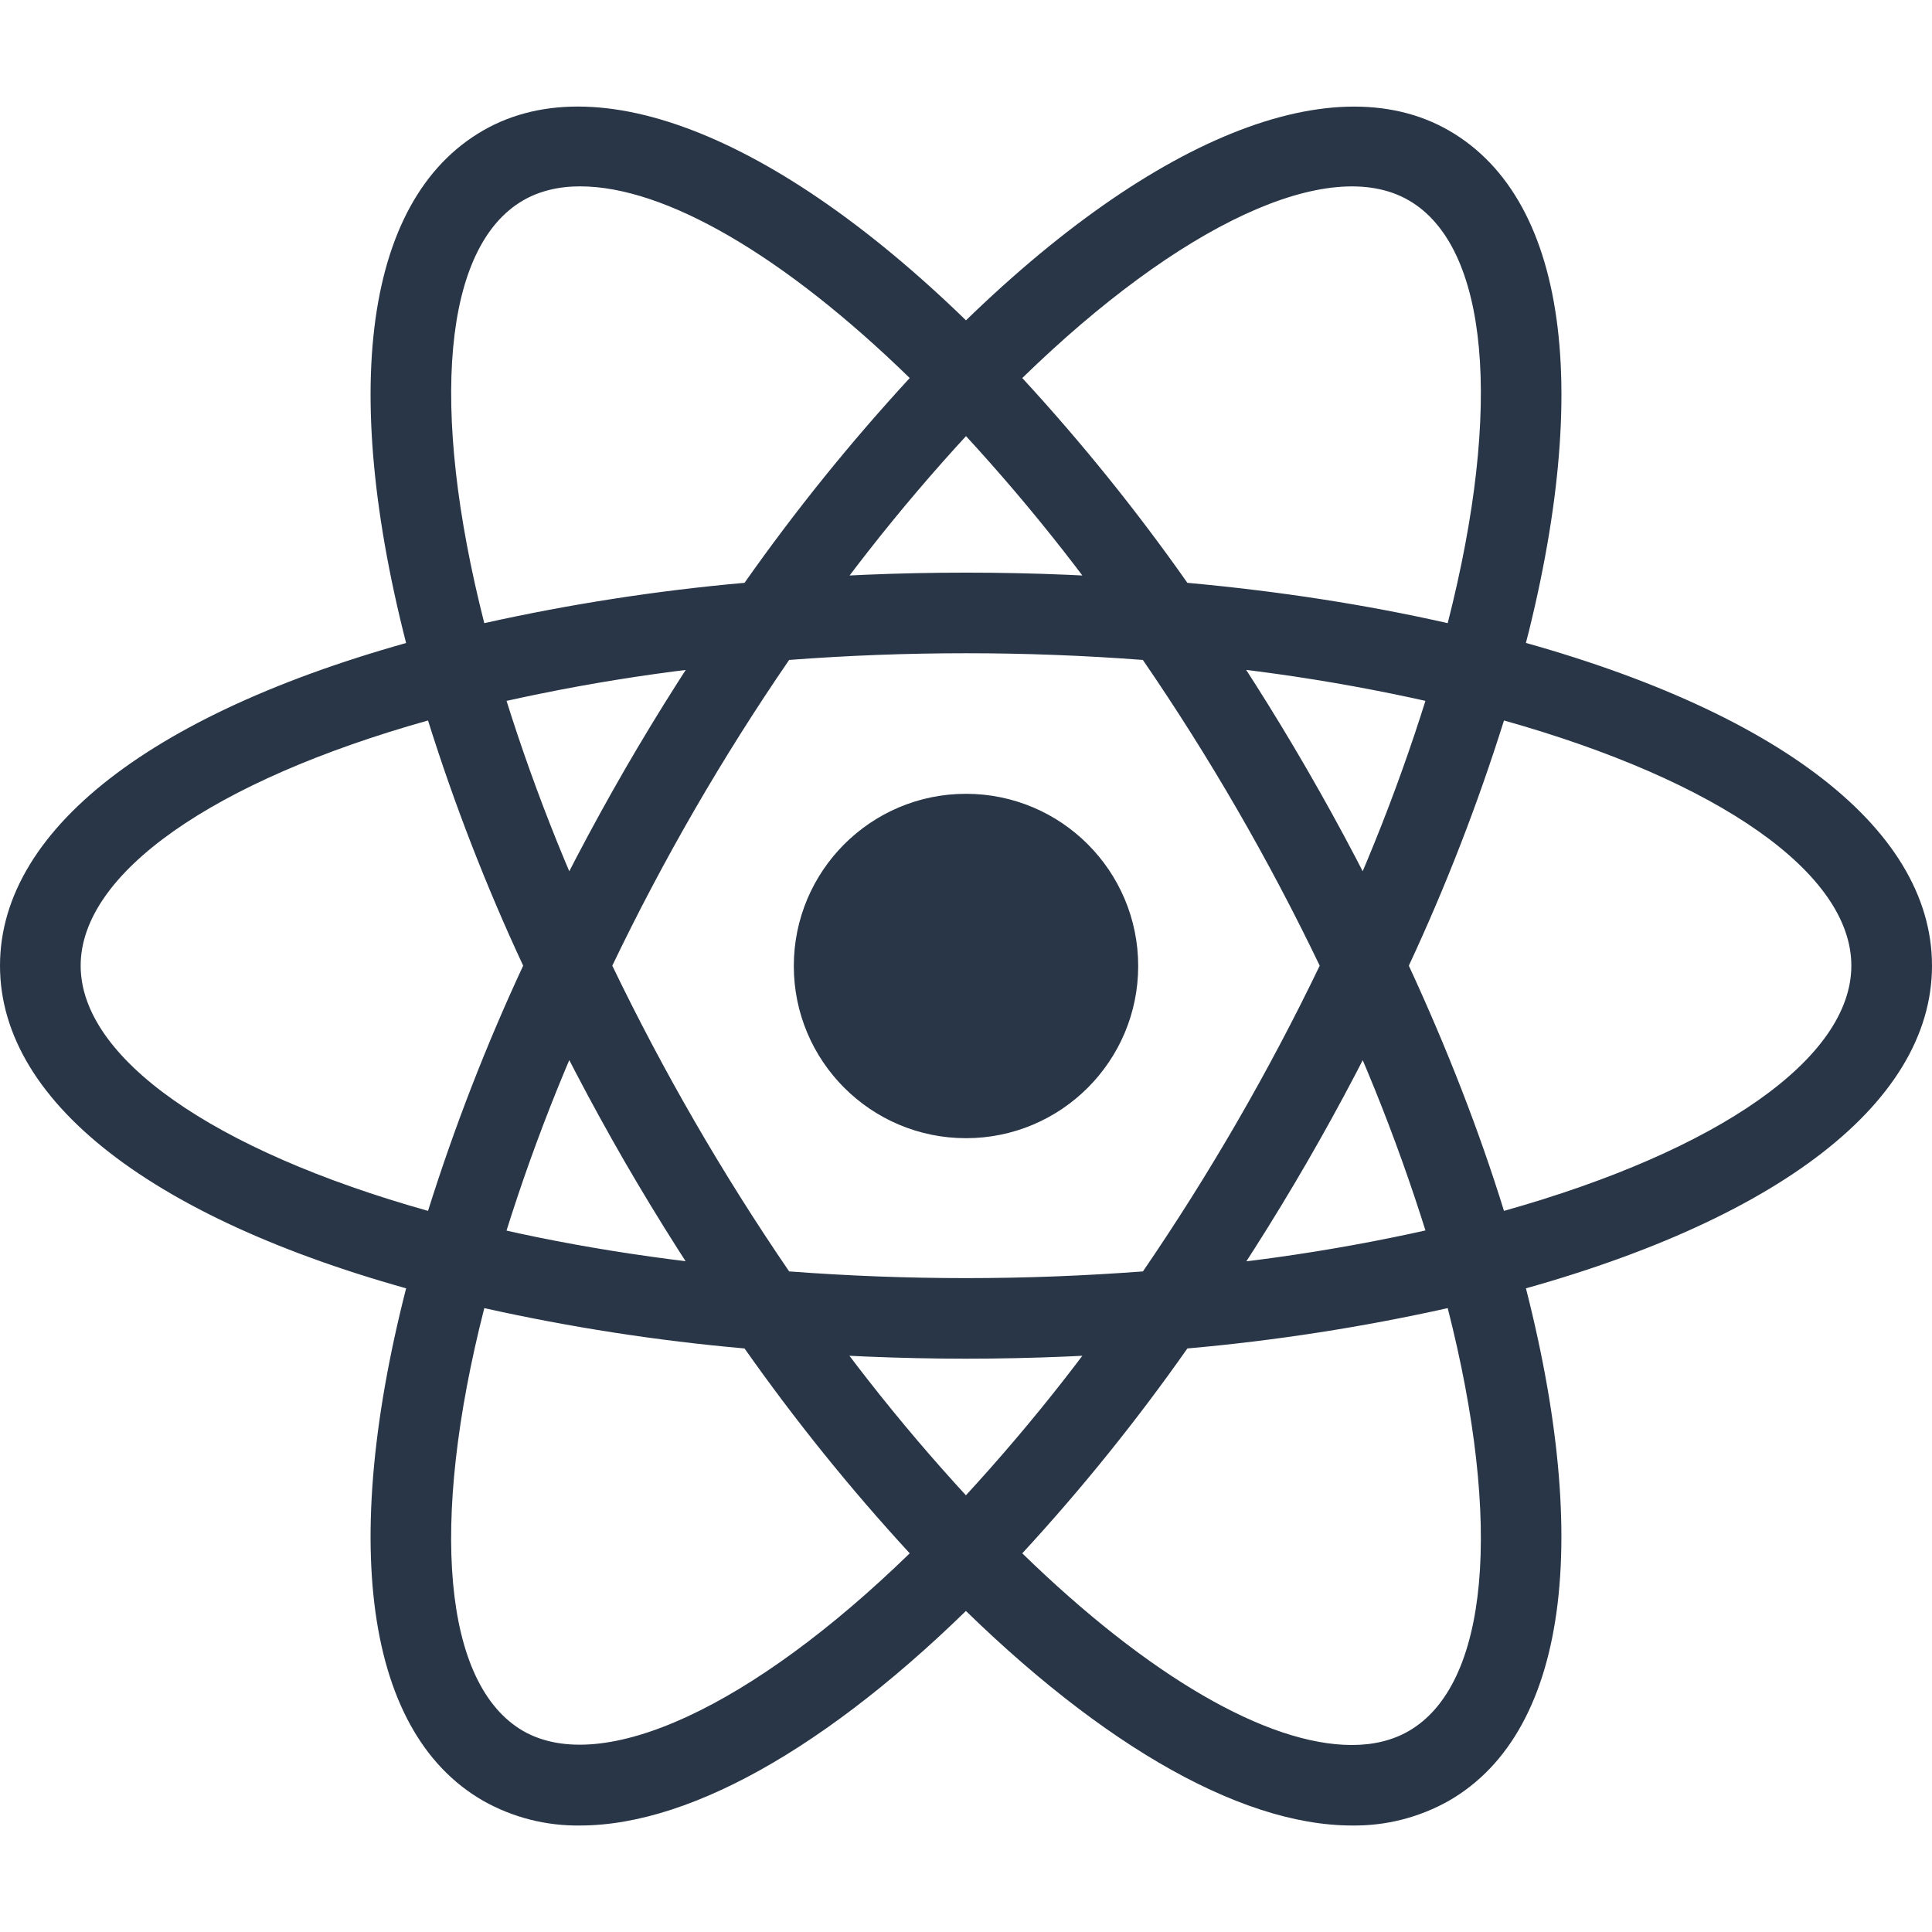
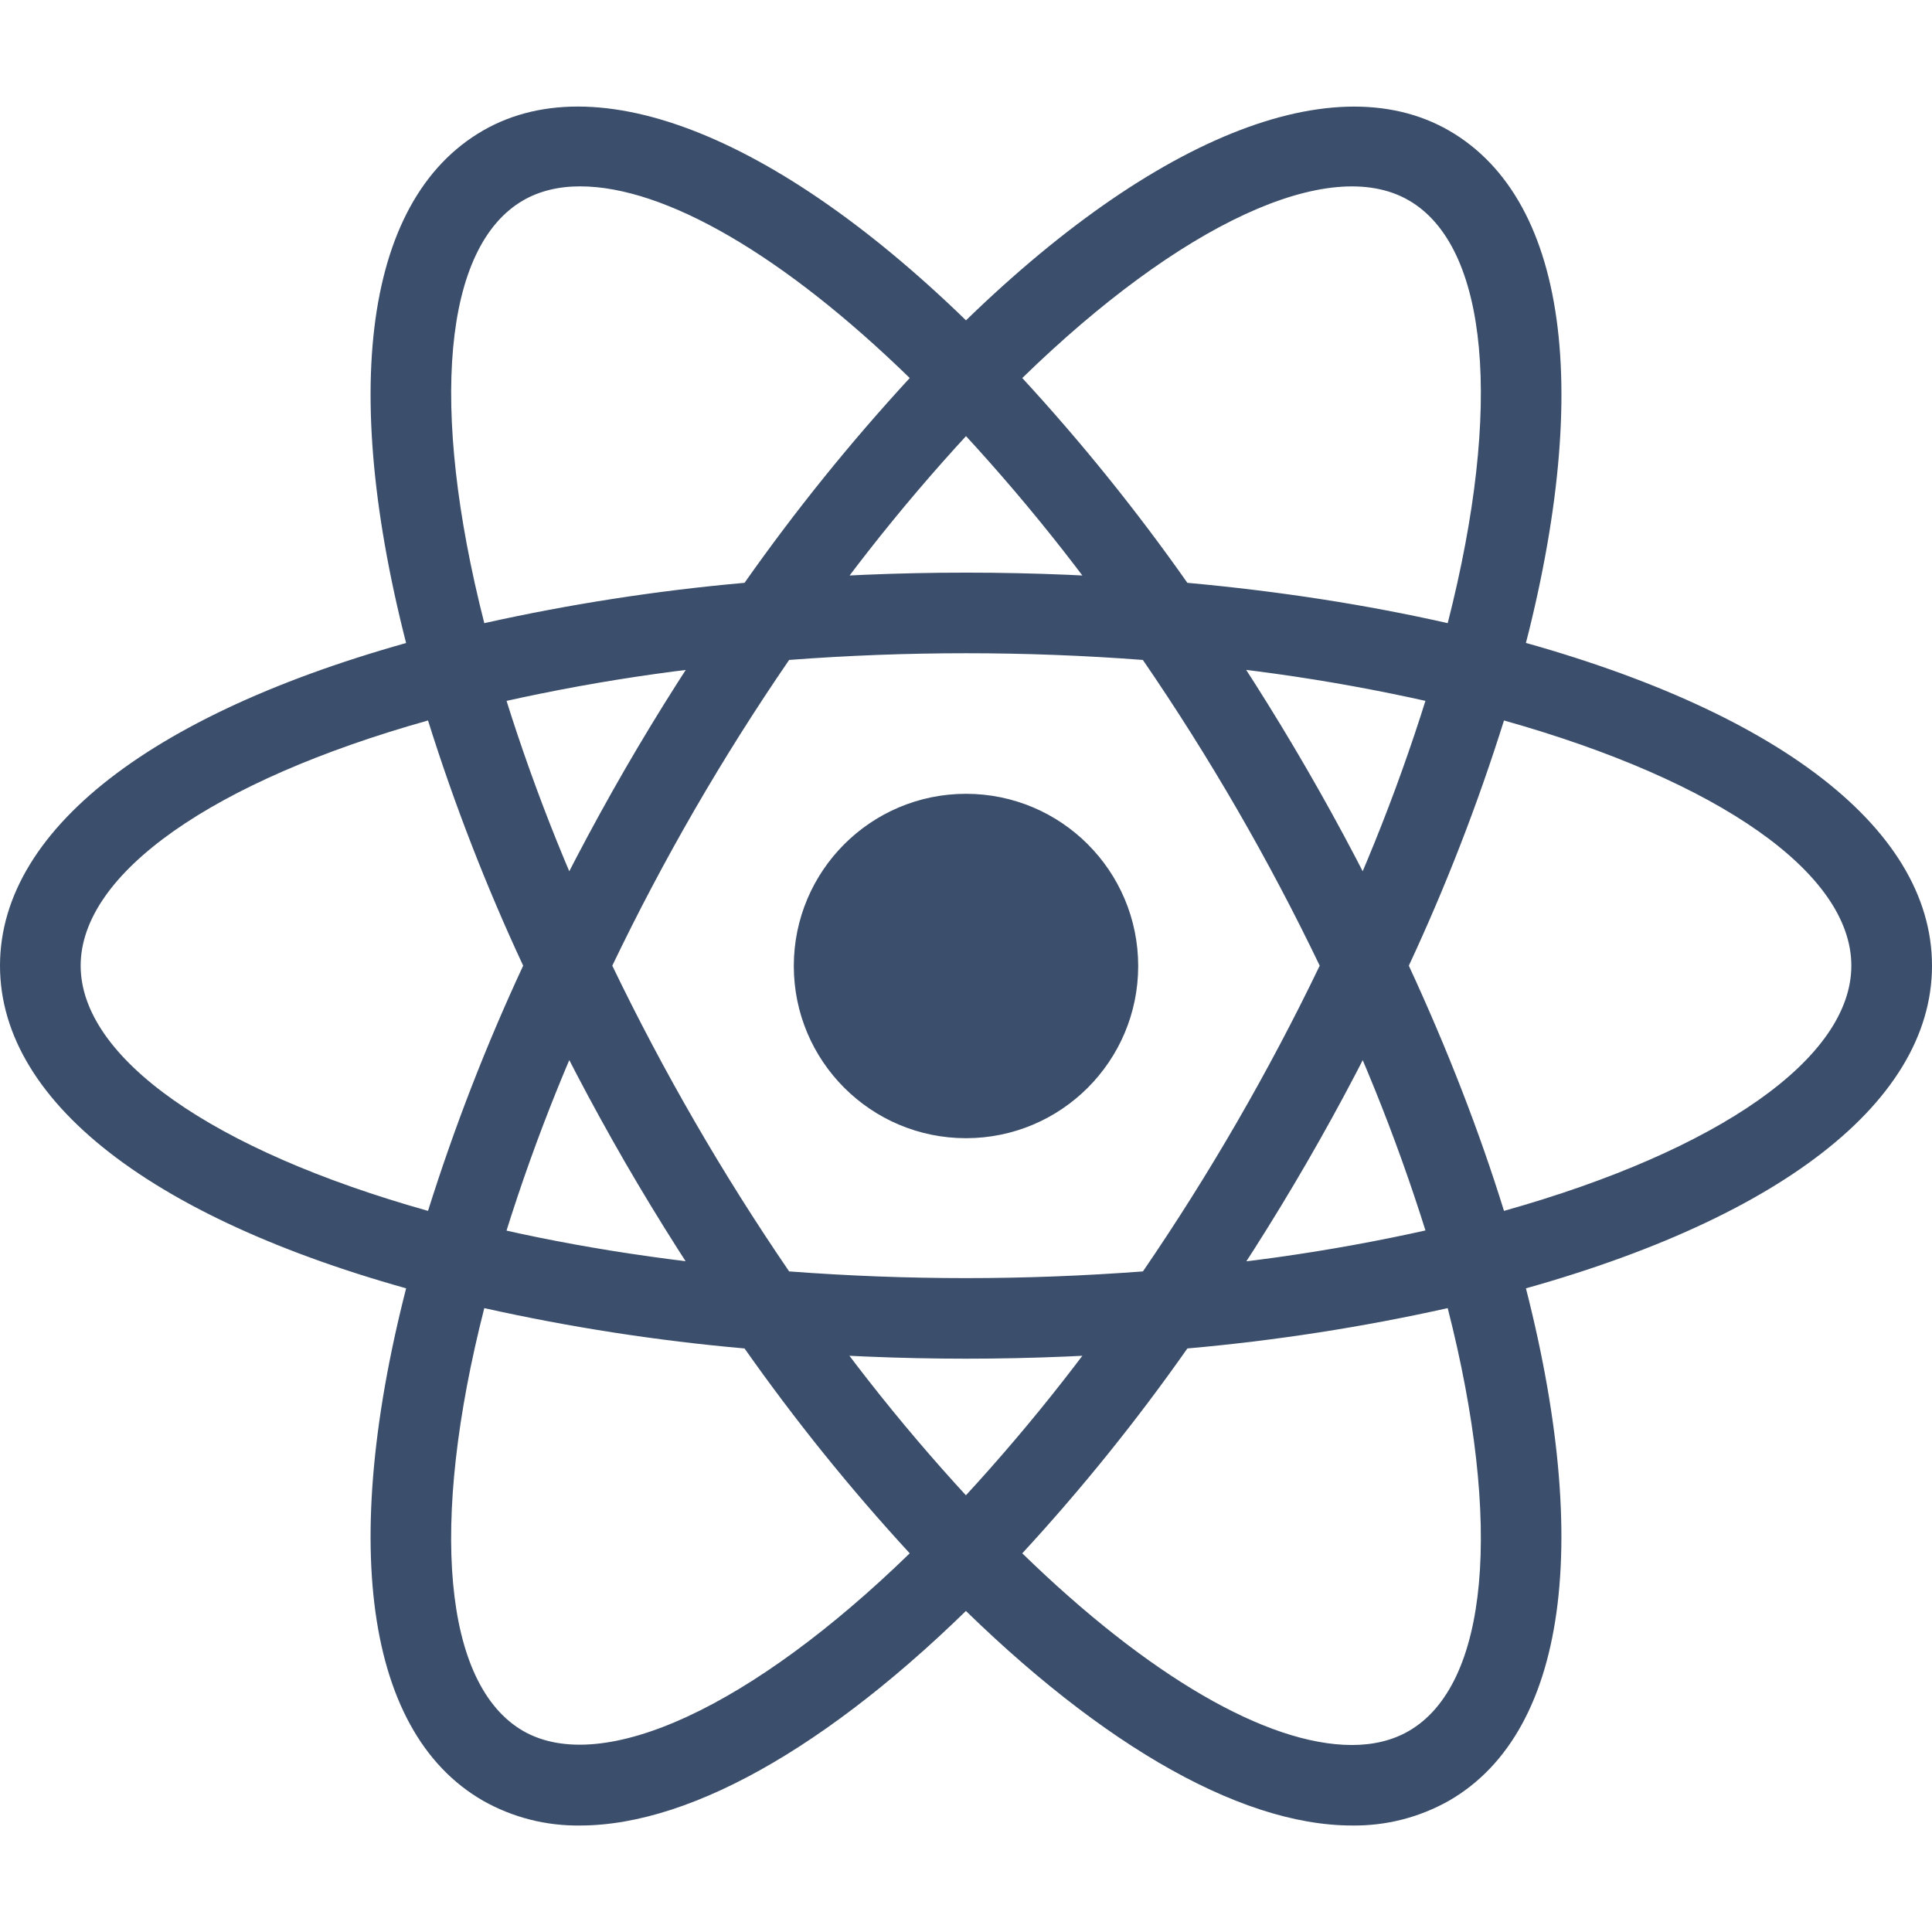
<svg xmlns="http://www.w3.org/2000/svg" role="img" viewBox="0 0 24 24">
-   <path style="fill:#283647;" d="M12 9.861A2.139 2.139 0 1 0 12 14.139 2.139 2.139 0 1 0 12 9.861zM6.008 16.255l-.472-.12C2.018 15.246 0 13.737 0 11.996s2.018-3.25 5.536-4.139l.472-.119.133.468a23.53 23.53 0 0 0 1.363 3.578l.101.213-.101.213a23.307 23.307 0 0 0-1.363 3.578l-.133.467zM5.317 8.95c-2.674.751-4.315 1.9-4.315 3.046 0 1.145 1.641 2.294 4.315 3.046a24.95 24.95 0 0 1 1.182-3.046A24.752 24.752 0 0 1 5.317 8.95zM17.992 16.255l-.133-.469a23.357 23.357 0 0 0-1.364-3.577l-.101-.213.101-.213a23.42 23.42 0 0 0 1.364-3.578l.133-.468.473.119c3.517.889 5.535 2.398 5.535 4.14s-2.018 3.25-5.535 4.139l-.473.12zm-.491-4.259c.48 1.039.877 2.06 1.182 3.046 2.675-.752 4.315-1.901 4.315-3.046 0-1.146-1.641-2.294-4.315-3.046a24.788 24.788 0 0 1-1.182 3.046zM5.31 8.945l-.133-.467C4.188 4.992 4.488 2.494 6 1.622c1.483-.856 3.864.155 6.359 2.716l.34.349-.34.349a23.552 23.552 0 0 0-2.422 2.967l-.135.193-.235.02a23.657 23.657 0 0 0-3.785.61l-.472.119zm1.896-6.63c-.268 0-.505.058-.705.173-.994.573-1.17 2.565-.485 5.253a25.122 25.122 0 0 1 3.233-.501 24.847 24.847 0 0 1 2.052-2.544c-1.56-1.519-3.037-2.381-4.095-2.381zM16.795 22.677c-.001 0-.001 0 0 0-1.425 0-3.255-1.073-5.154-3.023l-.34-.349.34-.349a23.53 23.53 0 0 0 2.421-2.968l.135-.193.234-.02a23.63 23.63 0 0 0 3.787-.609l.472-.119.134.468c.987 3.484.688 5.983-.824 6.854a2.38 2.38 0 0 1-1.205.308zm-4.096-3.381c1.56 1.519 3.037 2.381 4.095 2.381h.001c.267 0 .505-.058.704-.173.994-.573 1.171-2.566.485-5.254a25.02 25.02 0 0 1-3.234.501 24.674 24.674 0 0 1-2.051 2.545zM18.69 8.945l-.472-.119a23.479 23.479 0 0 0-3.787-.61l-.234-.02-.135-.193a23.414 23.414 0 0 0-2.421-2.967l-.34-.349.34-.349C14.135 1.778 16.515.767 18 1.622c1.512.872 1.812 3.37.824 6.855l-.134.468zM14.75 7.24c1.142.104 2.227.273 3.234.501.686-2.688.509-4.68-.485-5.253-.988-.571-2.845.304-4.8 2.208A24.849 24.849 0 0 1 14.75 7.24zM7.206 22.677A2.38 2.38 0 0 1 6 22.369c-1.512-.871-1.812-3.369-.823-6.854l.132-.468.472.119c1.155.291 2.429.496 3.785.609l.235.02.134.193a23.596 23.596 0 0 0 2.422 2.968l.34.349-.34.349c-1.898 1.95-3.728 3.023-5.151 3.023zm-1.19-6.427c-.686 2.688-.509 4.681.485 5.254.987.563 2.843-.305 4.8-2.208a24.998 24.998 0 0 1-2.052-2.545 24.976 24.976 0 0 1-3.233-.501zM12 16.878c-.823 0-1.669-.036-2.516-.106l-.235-.02-.135-.193a30.388 30.388 0 0 1-1.35-2.122 30.354 30.354 0 0 1-1.166-2.228l-.1-.213.1-.213a30.3 30.3 0 0 1 1.166-2.228c.414-.716.869-1.43 1.35-2.122l.135-.193.235-.02a29.785 29.785 0 0 1 5.033 0l.234.02.134.193a30.006 30.006 0 0 1 2.517 4.35l.101.213-.101.213a29.6 29.6 0 0 1-2.517 4.35l-.134.193-.234.02c-.847.07-1.694.106-2.517.106zm-2.197-1.084c1.48.111 2.914.111 4.395 0a29.006 29.006 0 0 0 2.196-3.798 28.585 28.585 0 0 0-2.197-3.798 29.031 29.031 0 0 0-4.394 0 28.477 28.477 0 0 0-2.197 3.798 29.114 29.114 0 0 0 2.197 3.798z" />
+   <path style="fill:#3b4e6b;" d="M12 9.861A2.139 2.139 0 1 0 12 14.139 2.139 2.139 0 1 0 12 9.861zM6.008 16.255l-.472-.12C2.018 15.246 0 13.737 0 11.996s2.018-3.25 5.536-4.139l.472-.119.133.468a23.53 23.53 0 0 0 1.363 3.578l.101.213-.101.213a23.307 23.307 0 0 0-1.363 3.578l-.133.467zM5.317 8.95c-2.674.751-4.315 1.9-4.315 3.046 0 1.145 1.641 2.294 4.315 3.046a24.95 24.95 0 0 1 1.182-3.046A24.752 24.752 0 0 1 5.317 8.95zM17.992 16.255l-.133-.469a23.357 23.357 0 0 0-1.364-3.577l-.101-.213.101-.213a23.42 23.42 0 0 0 1.364-3.578l.133-.468.473.119c3.517.889 5.535 2.398 5.535 4.14s-2.018 3.25-5.535 4.139l-.473.12zm-.491-4.259c.48 1.039.877 2.06 1.182 3.046 2.675-.752 4.315-1.901 4.315-3.046 0-1.146-1.641-2.294-4.315-3.046a24.788 24.788 0 0 1-1.182 3.046zM5.31 8.945l-.133-.467C4.188 4.992 4.488 2.494 6 1.622c1.483-.856 3.864.155 6.359 2.716l.34.349-.34.349a23.552 23.552 0 0 0-2.422 2.967l-.135.193-.235.02a23.657 23.657 0 0 0-3.785.61l-.472.119zm1.896-6.63c-.268 0-.505.058-.705.173-.994.573-1.17 2.565-.485 5.253a25.122 25.122 0 0 1 3.233-.501 24.847 24.847 0 0 1 2.052-2.544c-1.56-1.519-3.037-2.381-4.095-2.381zM16.795 22.677c-.001 0-.001 0 0 0-1.425 0-3.255-1.073-5.154-3.023l-.34-.349.34-.349a23.53 23.53 0 0 0 2.421-2.968l.135-.193.234-.02a23.63 23.63 0 0 0 3.787-.609l.472-.119.134.468c.987 3.484.688 5.983-.824 6.854a2.38 2.38 0 0 1-1.205.308zm-4.096-3.381c1.56 1.519 3.037 2.381 4.095 2.381h.001c.267 0 .505-.058.704-.173.994-.573 1.171-2.566.485-5.254a25.02 25.02 0 0 1-3.234.501 24.674 24.674 0 0 1-2.051 2.545zM18.69 8.945l-.472-.119a23.479 23.479 0 0 0-3.787-.61l-.234-.02-.135-.193a23.414 23.414 0 0 0-2.421-2.967l-.34-.349.34-.349C14.135 1.778 16.515.767 18 1.622c1.512.872 1.812 3.37.824 6.855l-.134.468zM14.75 7.24c1.142.104 2.227.273 3.234.501.686-2.688.509-4.68-.485-5.253-.988-.571-2.845.304-4.8 2.208A24.849 24.849 0 0 1 14.75 7.24zM7.206 22.677A2.38 2.38 0 0 1 6 22.369c-1.512-.871-1.812-3.369-.823-6.854l.132-.468.472.119c1.155.291 2.429.496 3.785.609l.235.02.134.193a23.596 23.596 0 0 0 2.422 2.968l.34.349-.34.349c-1.898 1.95-3.728 3.023-5.151 3.023zm-1.19-6.427c-.686 2.688-.509 4.681.485 5.254.987.563 2.843-.305 4.8-2.208a24.998 24.998 0 0 1-2.052-2.545 24.976 24.976 0 0 1-3.233-.501zM12 16.878c-.823 0-1.669-.036-2.516-.106l-.235-.02-.135-.193a30.388 30.388 0 0 1-1.35-2.122 30.354 30.354 0 0 1-1.166-2.228l-.1-.213.1-.213a30.3 30.3 0 0 1 1.166-2.228c.414-.716.869-1.43 1.35-2.122l.135-.193.235-.02a29.785 29.785 0 0 1 5.033 0l.234.02.134.193a30.006 30.006 0 0 1 2.517 4.35l.101.213-.101.213a29.6 29.6 0 0 1-2.517 4.35l-.134.193-.234.02c-.847.07-1.694.106-2.517.106zm-2.197-1.084c1.48.111 2.914.111 4.395 0a29.006 29.006 0 0 0 2.196-3.798 28.585 28.585 0 0 0-2.197-3.798 29.031 29.031 0 0 0-4.394 0 28.477 28.477 0 0 0-2.197 3.798 29.114 29.114 0 0 0 2.197 3.798z" />
</svg>
